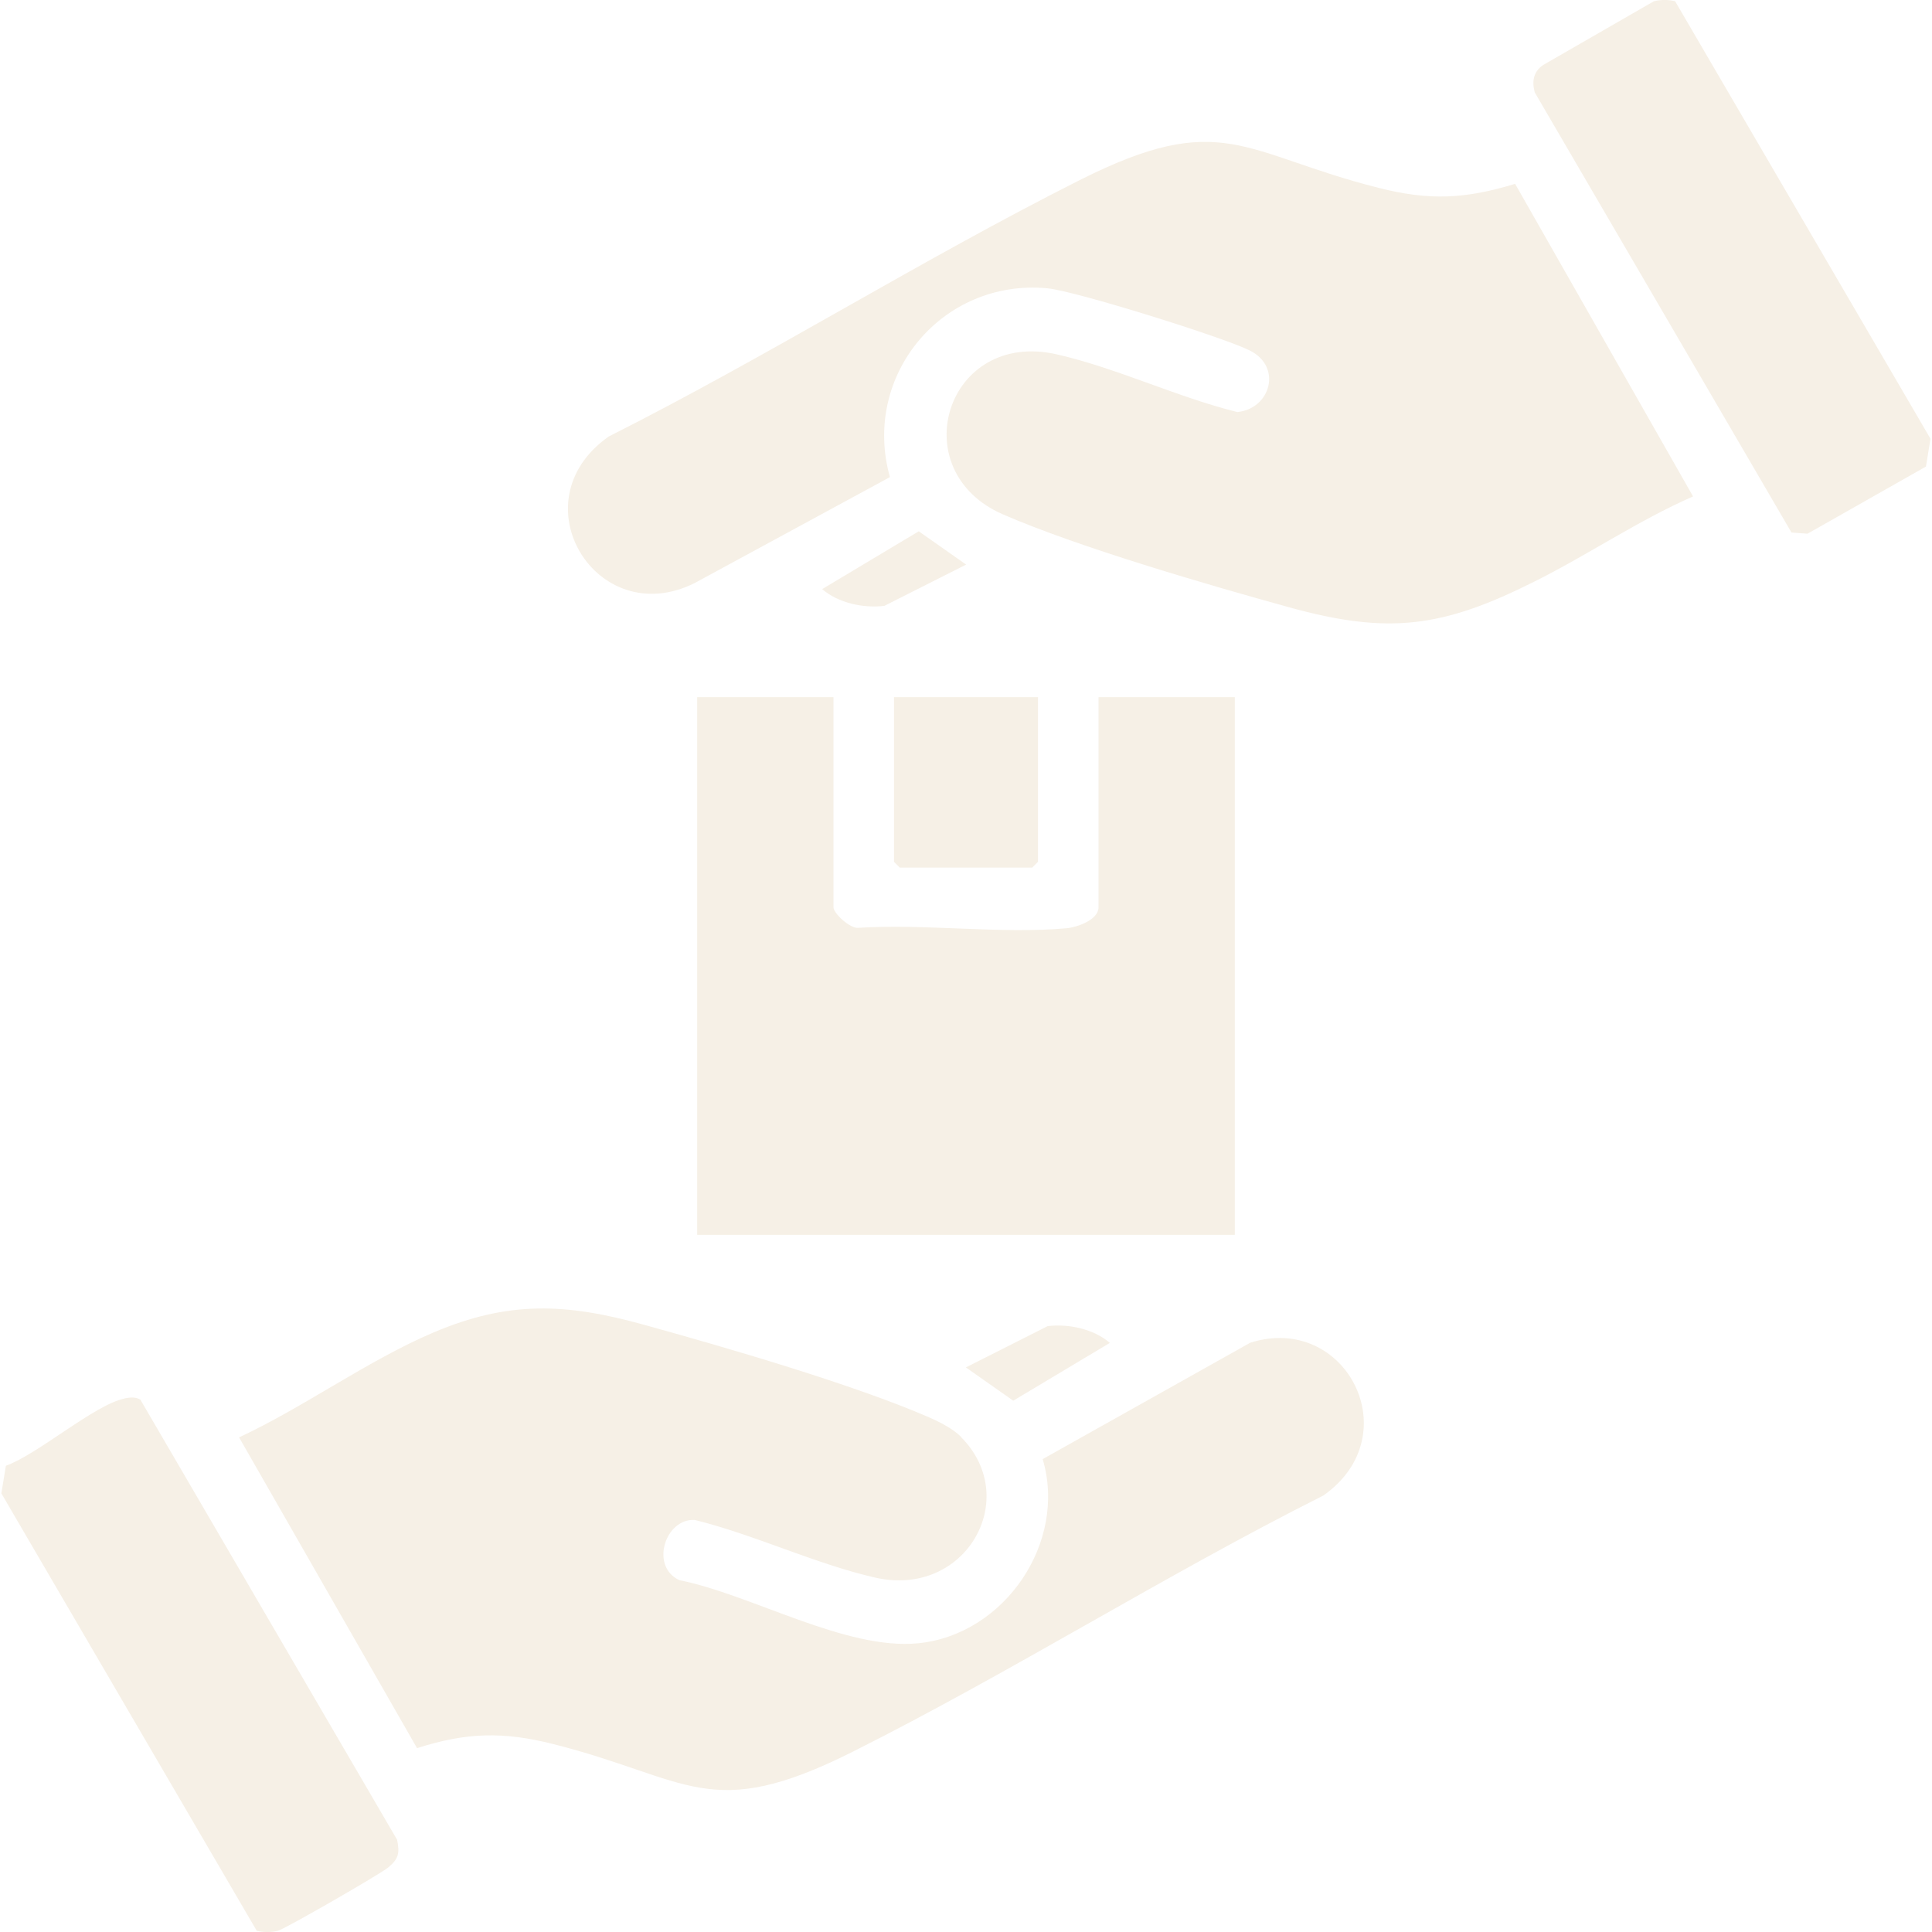
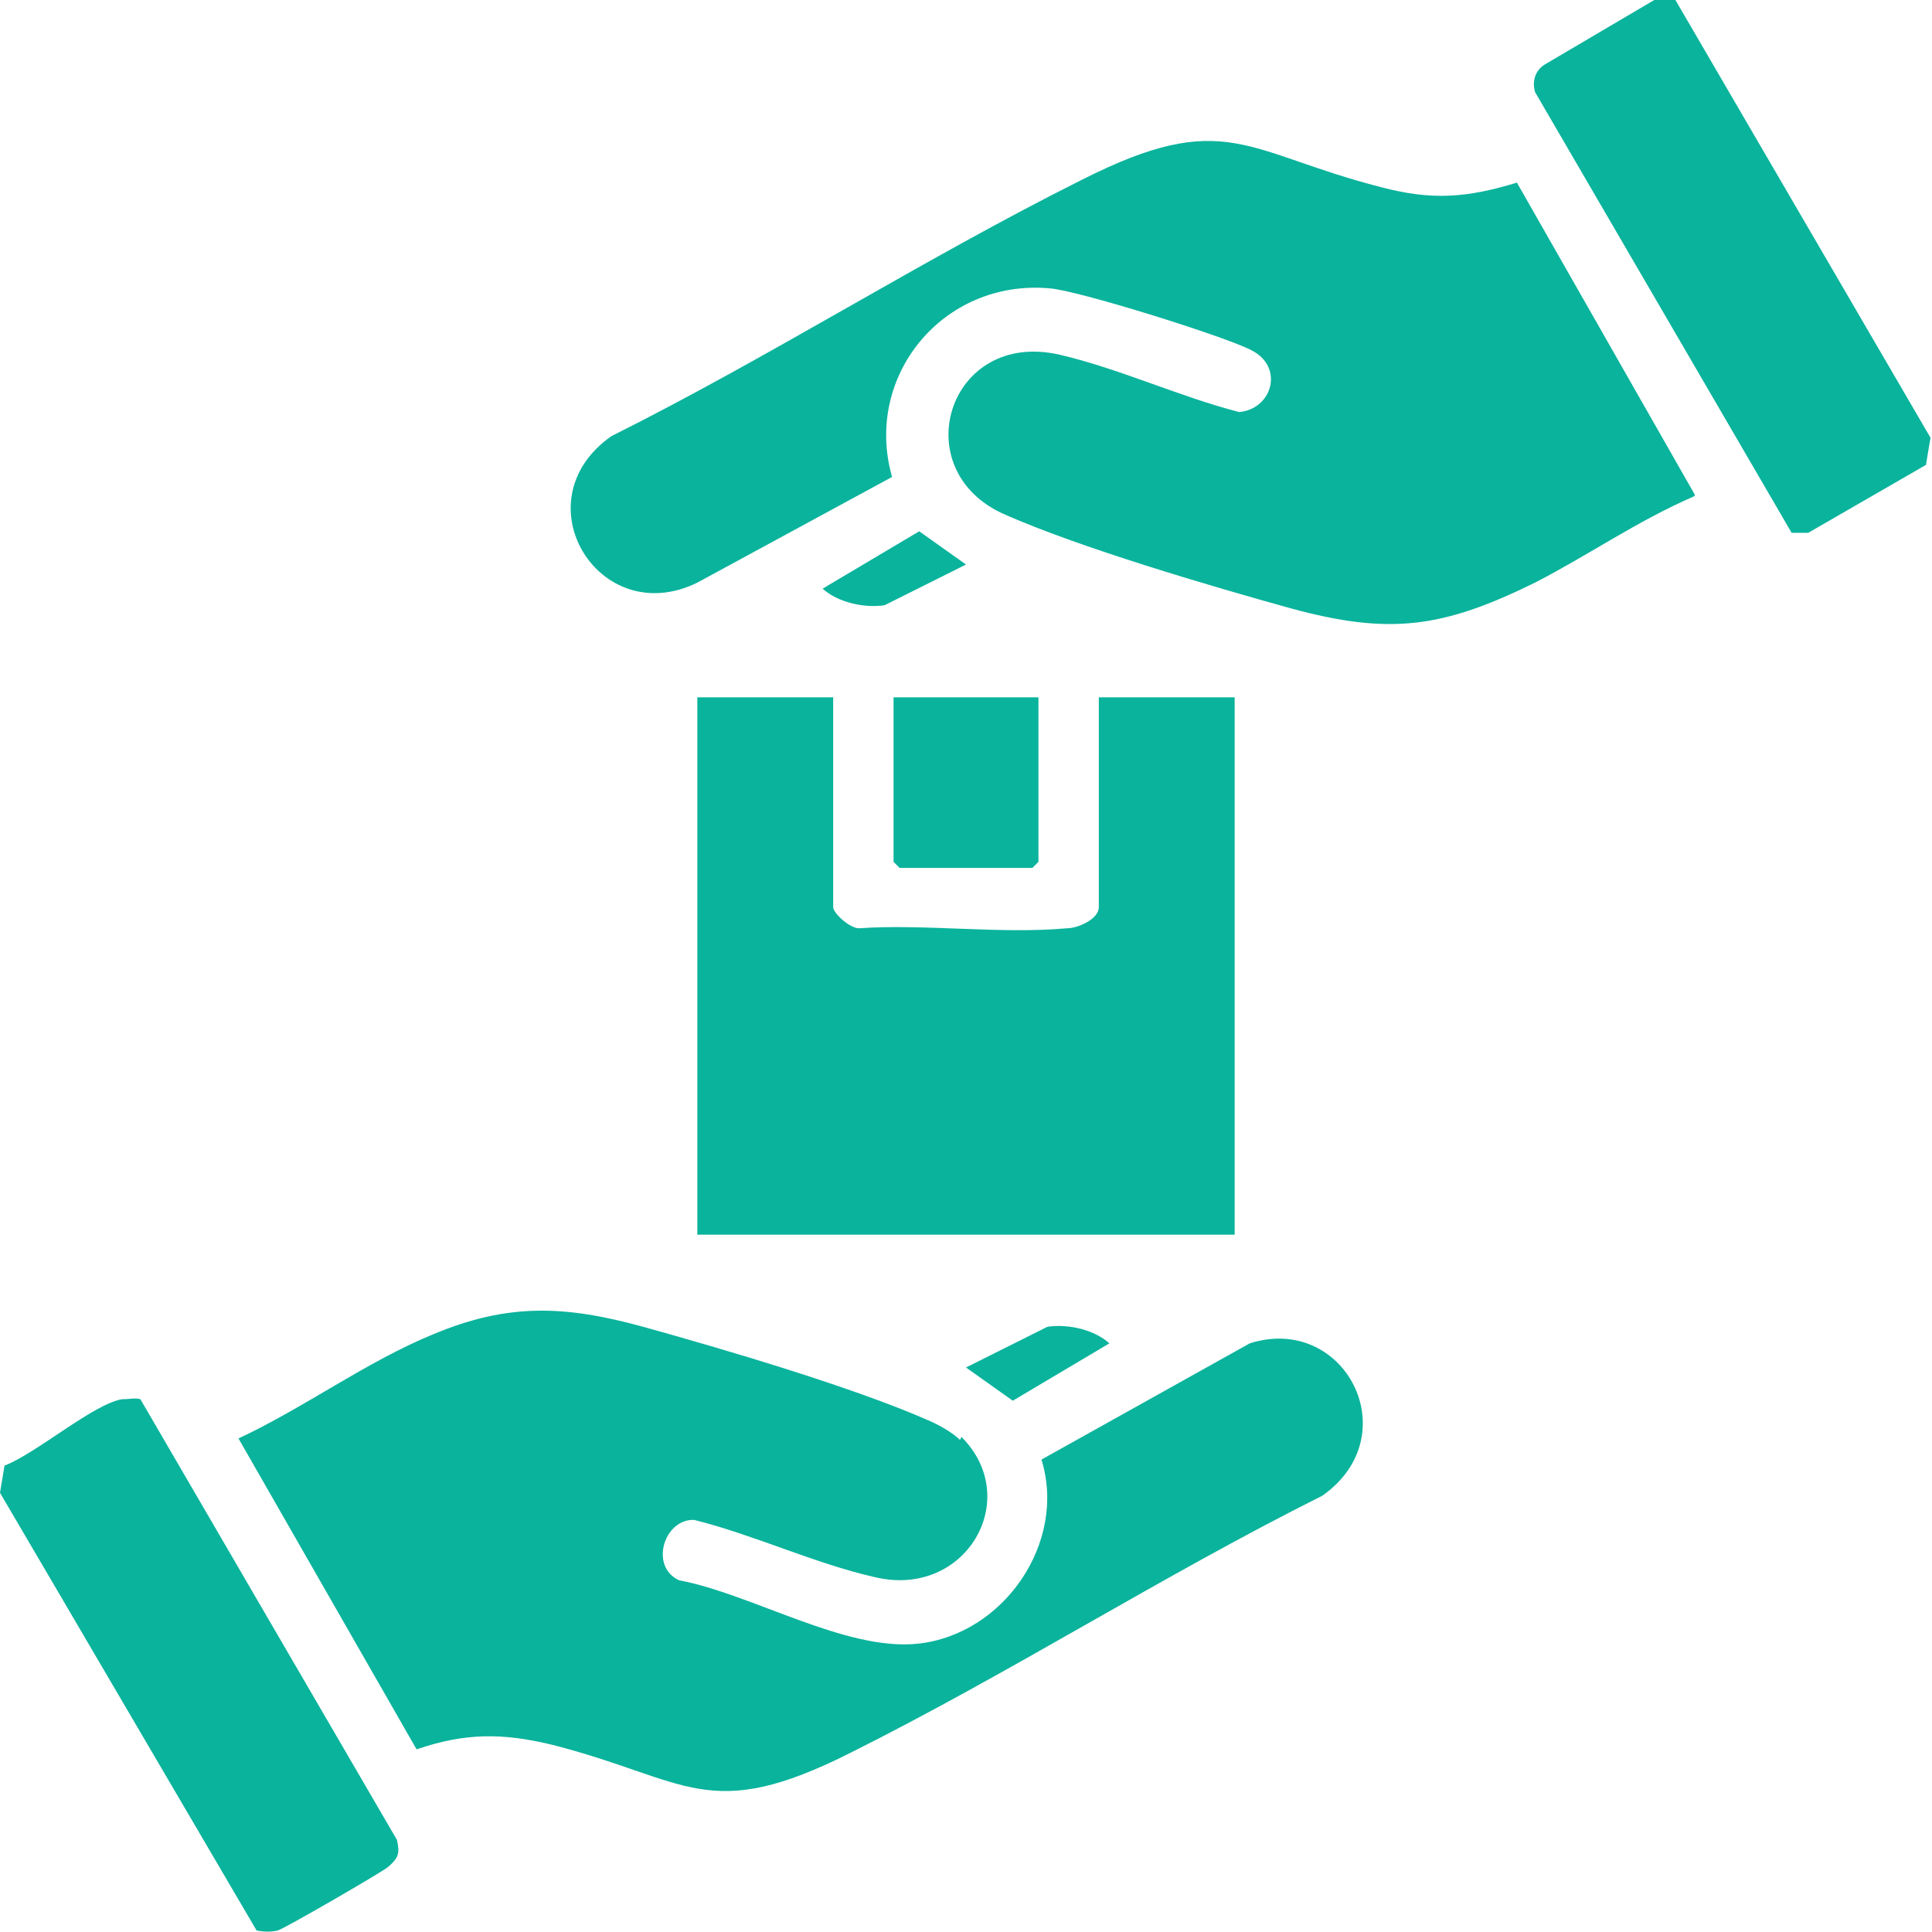
- <svg xmlns="http://www.w3.org/2000/svg" id="Layer_1" viewBox="0 0 128 128">
+ <svg xmlns="http://www.w3.org/2000/svg" id="Layer_1" version="1.1" viewBox="0 0 128 128">
  <defs>
-     <style>.cls-1{fill:#f6f0e6;}</style>
+     <style>
+       .st0 {
+         fill: #0ab39c;
+       }
+     </style>
  </defs>
-   <path class="cls-1" d="M63.66,95.2c4.06,4.06.33,10.69-5.68,9.32-3.95-.9-7.98-2.84-11.95-3.82-1.97-.11-2.98,3.09-1.02,3.99,4.77.95,11.02,4.66,15.83,4.18,5.72-.57,9.88-6.69,8.24-12.2l13.75-7.71c6.32-2.01,10.54,6.12,4.85,10.12-10.56,5.31-20.63,11.68-31.19,16.98-9.49,4.76-10.8,1.77-19.83-.51-3.33-.84-5.75-.78-9.03.27l-11.79-20.59c4.31-2.01,8.53-5.1,12.88-6.95,4.99-2.12,8.79-1.94,13.91-.52,5.4,1.49,13.94,3.97,18.94,6.15.69.3,1.58.76,2.1,1.28Z" />
-   <path class="cls-1" d="M112.17,32.89c-3.65,1.6-6.98,3.88-10.53,5.65-6.07,3.04-9.64,3.52-16.25,1.69-5.39-1.49-13.95-3.98-18.94-6.15-6.67-2.9-3.75-12.28,3.58-10.6,3.95.9,7.98,2.84,11.95,3.82,2.19-.22,2.99-2.98.84-4.07-1.71-.87-11.59-3.96-13.43-4.13-6.98-.65-12.32,5.8-10.43,12.51l-12.94,7.02c-6.48,3.24-11.82-5.4-5.69-9.71,10.56-5.32,20.64-11.67,31.19-16.98,9.48-4.78,10.82-1.76,19.83.51,3.37.85,5.7.74,9.03-.27l11.79,20.71Z" />
-   <path class="cls-1" d="M55.22,46.19v13.92c0,.4,1.11,1.43,1.65,1.36,4.44-.28,9.42.42,13.79.03.72-.07,2.12-.56,2.12-1.39v-13.92h9.03v35.62h-35.62v-35.62h9.03Z" />
-   <path class="cls-1" d="M8.24,92.65c.37-.07.72-.12,1.06.08l17.01,29.16c.18.89.1,1.25-.57,1.82-.5.43-6.88,4.1-7.33,4.21s-.94.11-1.4,0L.09,98.94l.3-1.83c2.12-.76,5.9-4.06,7.85-4.45Z" />
-   <path class="cls-1" d="M109.58.08c.46-.11.94-.11,1.4,0l16.92,28.99-.3,1.84-7.85,4.45-1.06-.08-17.01-29.16c-.2-.74-.08-1.39.57-1.82L109.58.08Z" />
-   <polygon class="cls-1" points="68.77 46.19 68.77 57.1 68.39 57.48 59.61 57.48 59.23 57.1 59.23 46.19 68.77 46.19" />
-   <path class="cls-1" d="M64,37.41l-5.41,2.73c-1.38.17-3.06-.19-4.12-1.11l6.4-3.83,3.13,2.2Z" />
-   <path class="cls-1" d="M64,90.59l5.41-2.73c1.38-.17,3.06.19,4.12,1.11l-6.4,3.83-3.13-2.2Z" />
+   <path class="st0" d="M63.7,95.2c4.1,4.1.3,10.7-5.7,9.3-4-.9-8-2.8-12-3.8-2-.1-3,3.1-1,4,4.8.9,11,4.7,15.8,4.2,5.7-.6,9.9-6.7,8.2-12.2l13.8-7.7c6.3-2,10.5,6.1,4.8,10.1-10.6,5.3-20.6,11.7-31.2,17-9.5,4.8-10.8,1.8-19.8-.5-3.3-.8-5.8-.8-9,.3l-11.8-20.6c4.3-2,8.5-5.1,12.9-6.9,5-2.1,8.8-1.9,13.9-.5,5.4,1.5,13.9,4,18.9,6.2.7.3,1.6.8,2.1,1.3h0Z" />
+   <path class="st0" d="M112.2,32.9c-3.7,1.6-7,3.9-10.5,5.7-6.1,3-9.6,3.5-16.2,1.7-5.4-1.5-13.9-4-18.9-6.2-6.7-2.9-3.8-12.3,3.6-10.6,3.9.9,8,2.8,11.9,3.8,2.2-.2,3-3,.8-4.1-1.7-.9-11.6-4-13.4-4.1-7-.6-12.3,5.8-10.4,12.5l-12.9,7c-6.5,3.2-11.8-5.4-5.7-9.7,10.6-5.3,20.6-11.7,31.2-17,9.5-4.8,10.8-1.8,19.8.5,3.4.9,5.7.7,9-.3l11.8,20.7Z" />
+   <path class="st0" d="M55.2,46.2v13.9c0,.4,1.1,1.4,1.7,1.4,4.4-.3,9.4.4,13.8,0,.7,0,2.1-.6,2.1-1.4v-13.9h9v35.6h-35.6v-35.6s9,0,9,0Z" />
+   <path class="st0" d="M8.2,92.7c.4,0,.7-.1,1.1,0l17,29.2c.2.9.1,1.2-.6,1.8-.5.4-6.9,4.1-7.3,4.2s-.9.1-1.4,0L0,98.9l.3-1.8c2.1-.8,5.9-4.1,7.8-4.4h0Z" />
+   <path class="st0" d="M109.6,0c.5-.1.9-.1,1.4,0l16.9,29-.3,1.8-7.8,4.5h-1.1c0,0-17-29.2-17-29.2-.2-.7,0-1.4.6-1.8L109.6,0Z" />
+   <polygon class="st0" points="68.8 46.2 68.8 57.1 68.4 57.5 59.6 57.5 59.2 57.1 59.2 46.2 68.8 46.2" />
+   <path class="st0" d="M64,37.4l-5.4,2.7c-1.4.2-3.1-.2-4.1-1.1l6.4-3.8,3.1,2.2h0Z" />
+   <path class="st0" d="M64,90.6l5.4-2.7c1.4-.2,3.1.2,4.1,1.1l-6.4,3.8-3.1-2.2h0Z" />
</svg>
